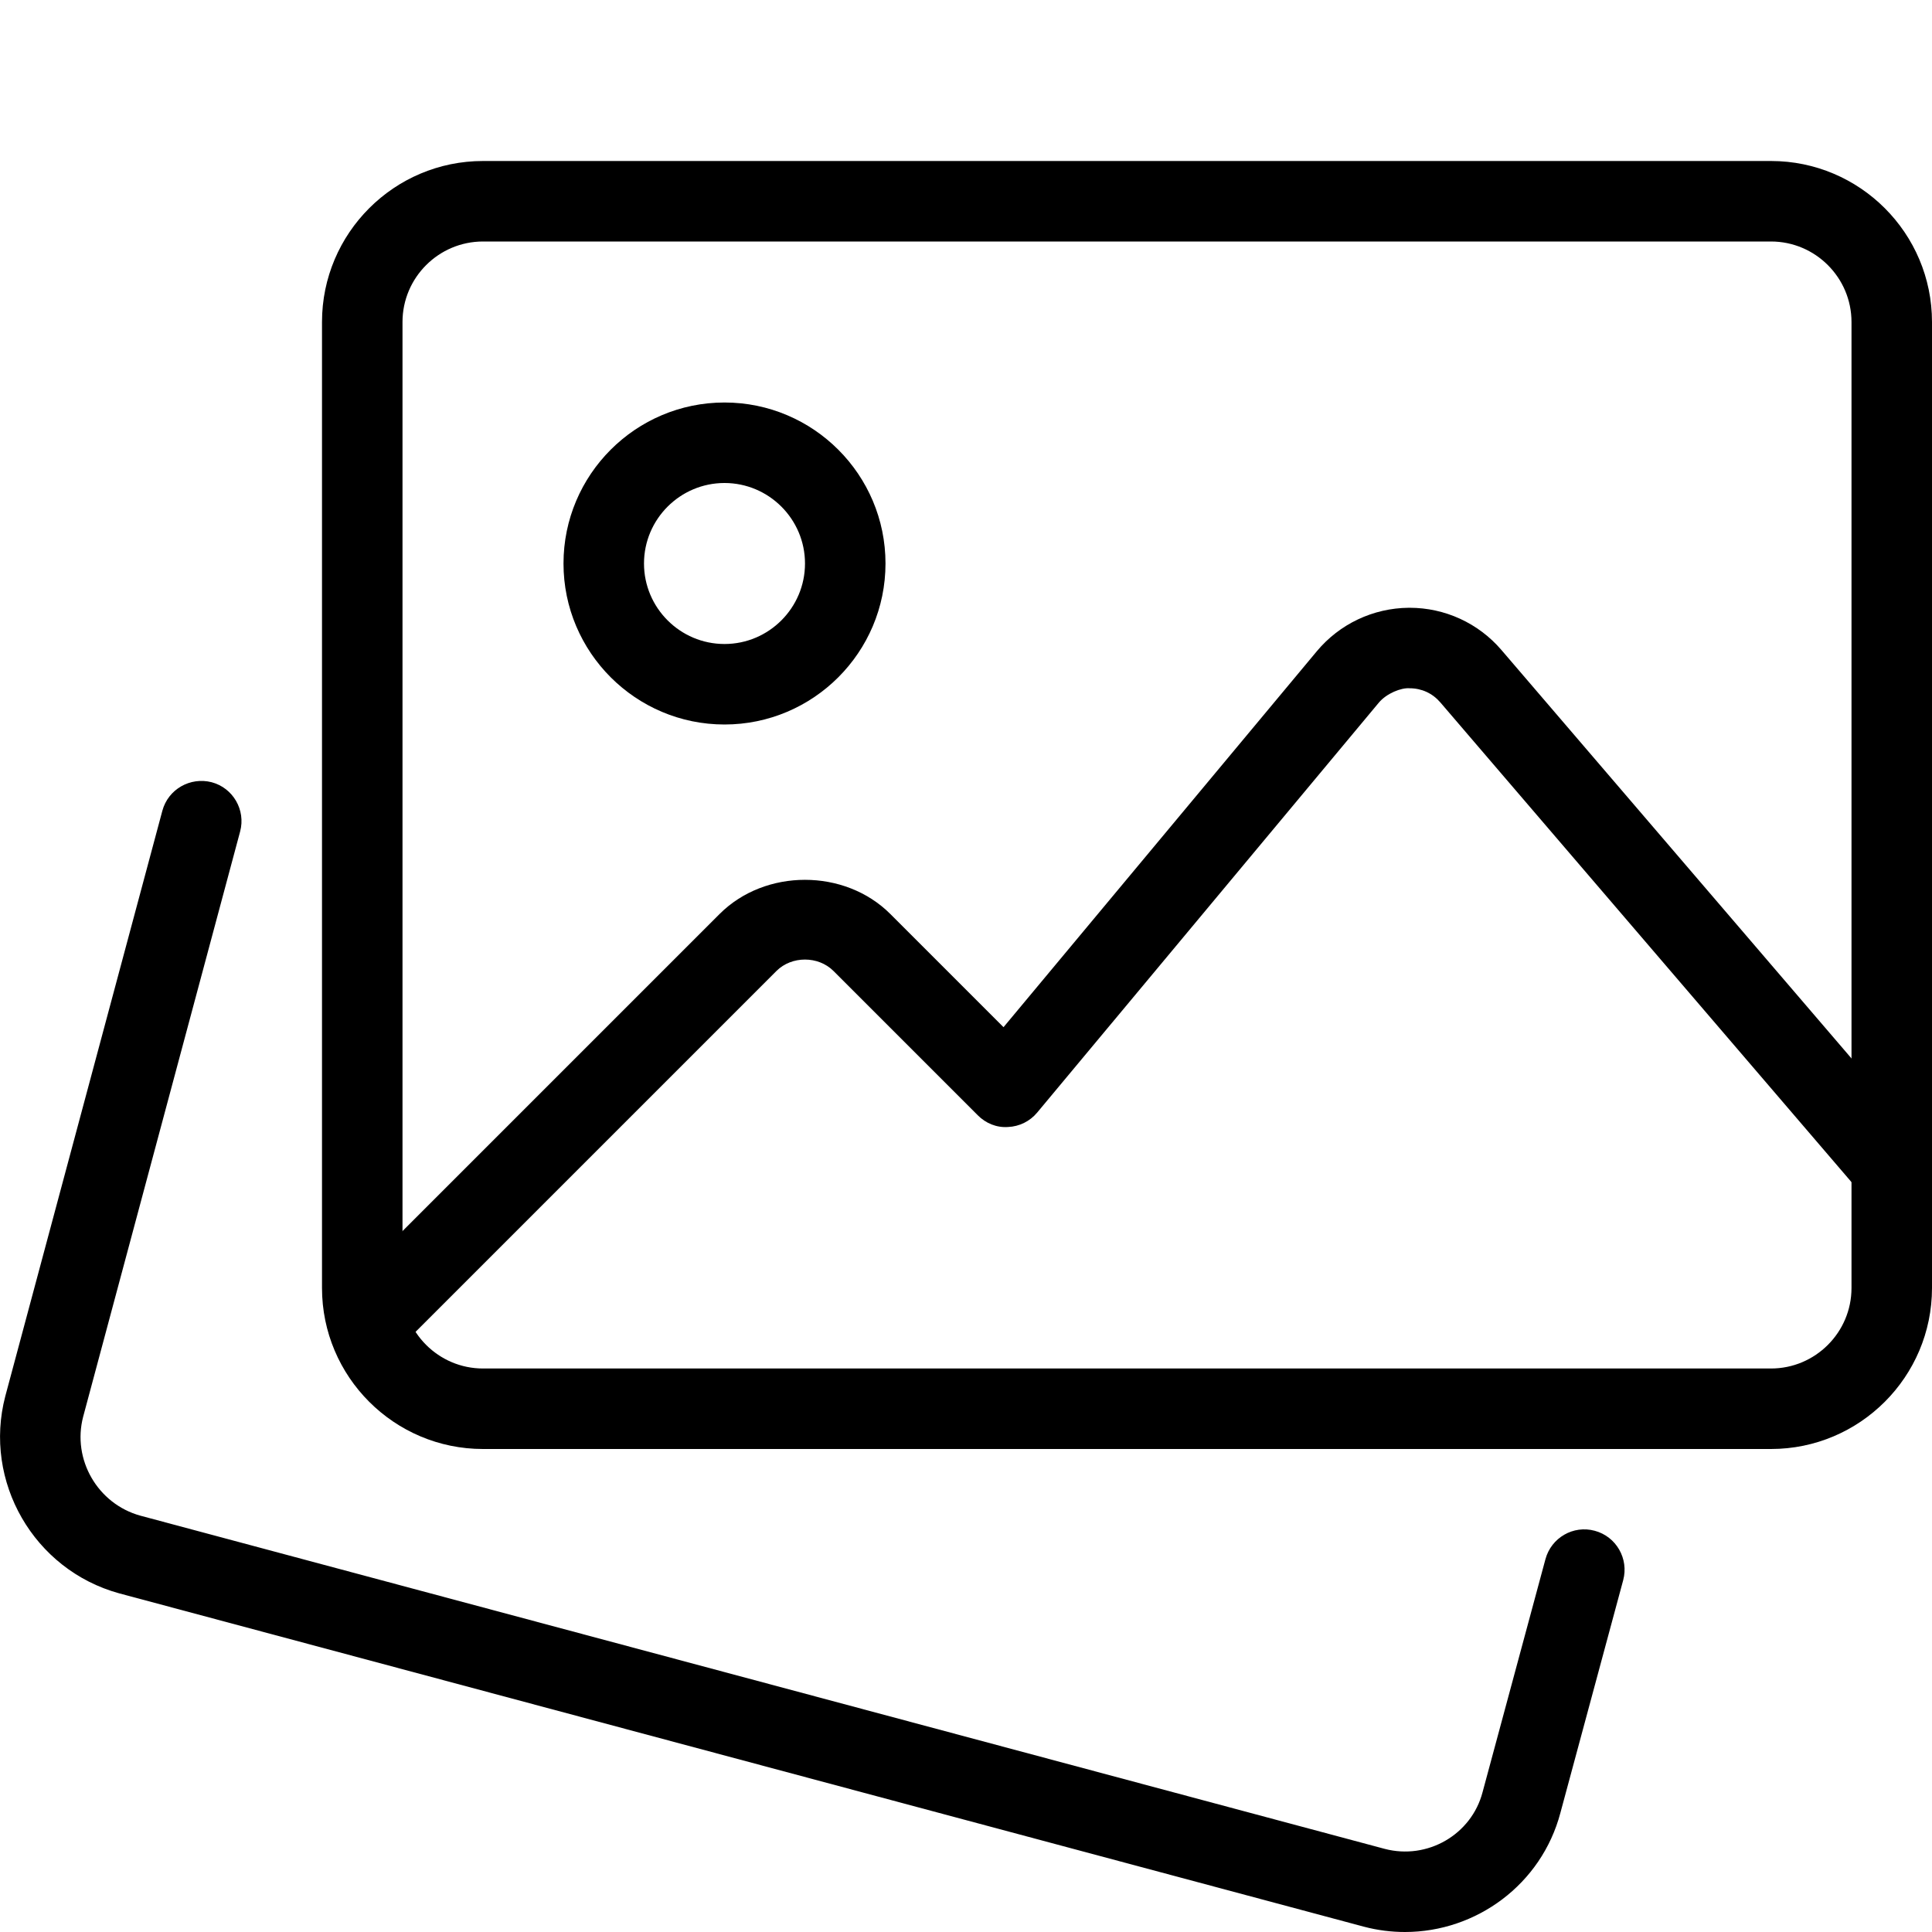
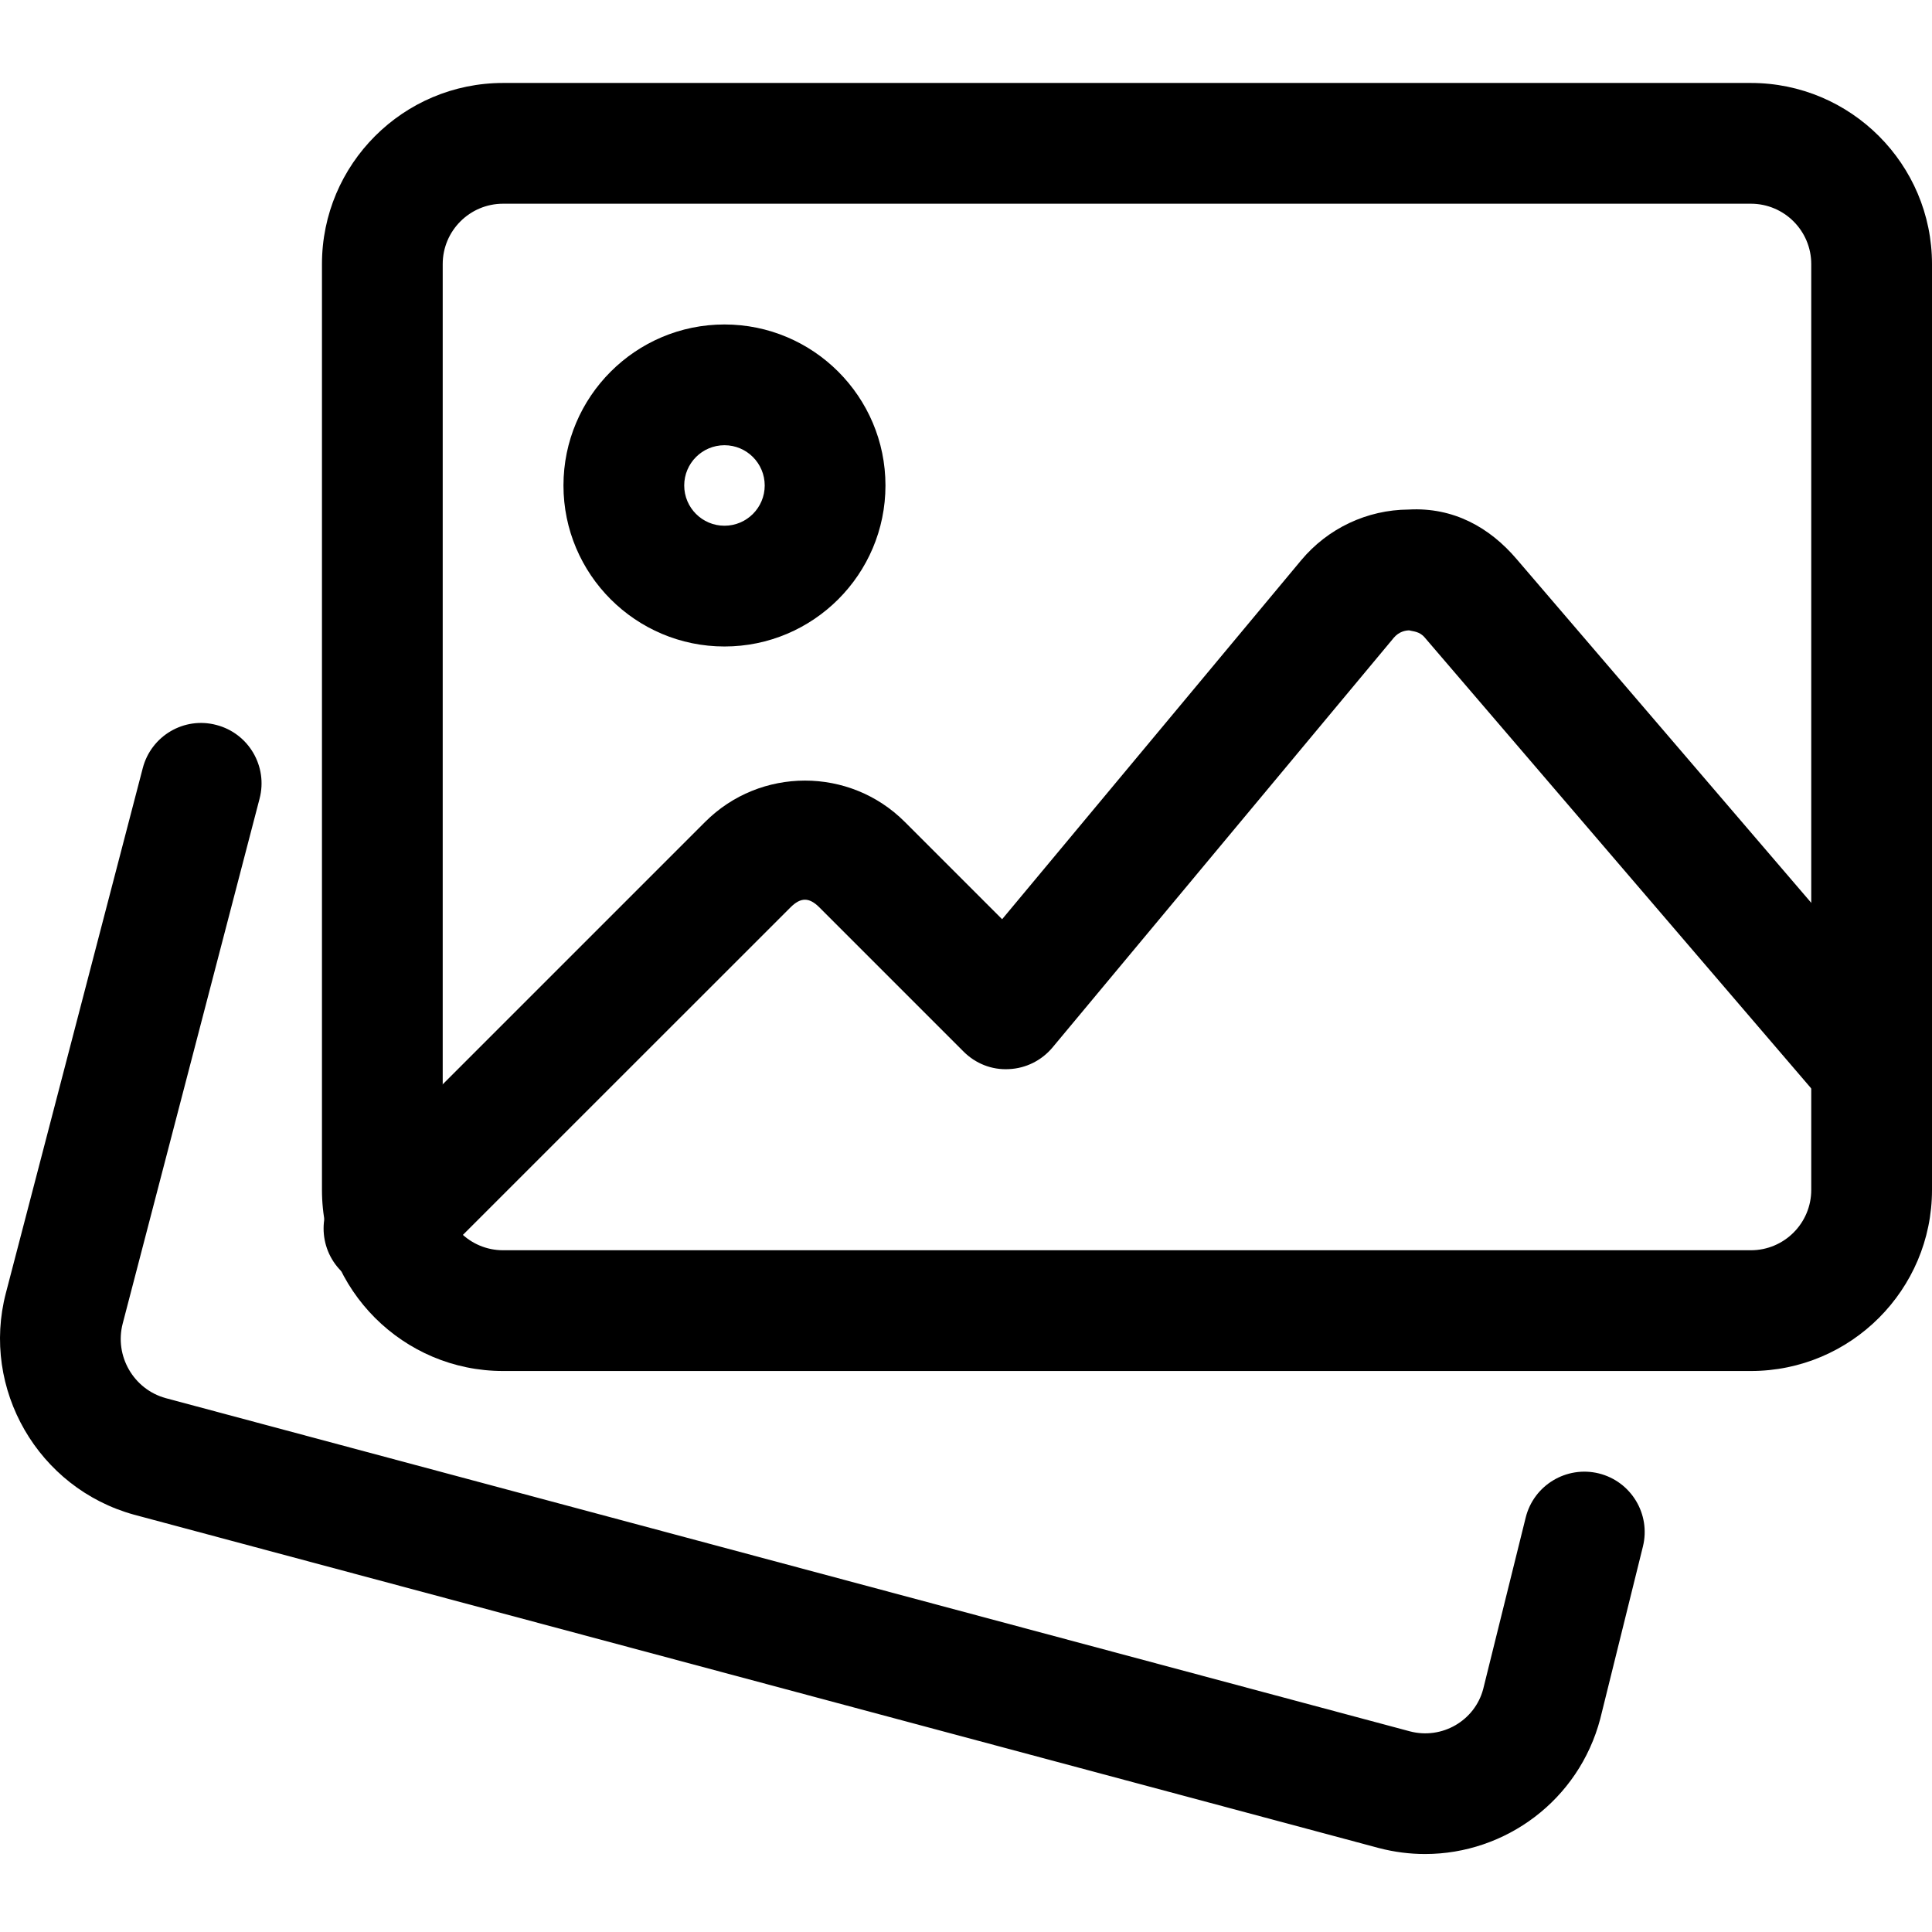
- <svg xmlns="http://www.w3.org/2000/svg" id="_x31_" enable-background="new 0 0 24 24" height="512" viewBox="0 0 24 24" width="512">
-   <g>
-     <path d="m17.453 24c-.168 0-.34-.021-.51-.066l-15.463-4.141c-1.06-.292-1.692-1.39-1.414-2.45l1.951-7.272c.072-.267.346-.422.612-.354.267.071.425.346.354.612l-1.95 7.27c-.139.53.179 1.082.71 1.229l15.457 4.139c.531.14 1.079-.176 1.217-.704l.781-2.894c.072-.267.346-.426.613-.353.267.072.424.347.353.613l-.78 2.89c-.235.89-1.045 1.481-1.931 1.481z" />
-   </g>
-   <g>
-     <path d="m22 18h-16c-1.103 0-2-.897-2-2v-12c0-1.103.897-2 2-2h16c1.103 0 2 .897 2 2v12c0 1.103-.897 2-2 2zm-16-15c-.551 0-1 .449-1 1v12c0 .551.449 1 1 1h16c.551 0 1-.449 1-1v-12c0-.551-.449-1-1-1z" />
-   </g>
-   <g>
-     <path d="m9 9c-1.103 0-2-.897-2-2s.897-2 2-2 2 .897 2 2-.897 2-2 2zm0-3c-.551 0-1 .449-1 1s.449 1 1 1 1-.449 1-1-.449-1-1-1z" />
-   </g>
-   <g>
-     <path d="m4.57 16.93c-.128 0-.256-.049-.354-.146-.195-.195-.195-.512 0-.707l4.723-4.723c.566-.566 1.555-.566 2.121 0l1.406 1.406 3.892-4.67c.283-.339.699-.536 1.142-.54h.011c.438 0 .853.19 1.139.523l5.23 6.102c.18.209.156.525-.054.705-.209.18-.524.157-.705-.054l-5.23-6.102c-.097-.112-.231-.174-.38-.174-.104-.009-.287.063-.384.18l-4.243 5.091c-.09.108-.221.173-.362.179-.142.01-.277-.046-.376-.146l-1.793-1.793c-.189-.188-.518-.188-.707 0l-4.723 4.723c-.097.097-.225.146-.353.146z" />
-   </g>
+ <svg xmlns="http://www.w3.org/2000/svg" height="511pt" viewBox="0 -21 511.987 511" width="511pt">
+   <path d="m377.652 469.828c-4.031 0-8.148-.512-12.227-1.578l-329.898-88.344c-25.449-7.02-40.617-33.344-33.961-58.773l36.266-139.07c2.219-8.535 10.945-13.719 19.52-11.434 8.535 2.219 13.676 10.965 11.438 19.52l-36.27 139.094c-2.238 8.574 2.859 17.426 11.395 19.773l329.707 88.301c8.469 2.238 17.215-2.797 19.434-11.223l11.262-45.441c2.137-8.574 10.797-13.781 19.371-11.688 8.578 2.133 13.805 10.793 11.691 19.367l-11.305 45.656c-5.699 21.609-25.152 35.84-46.422 35.84zm0 0" />
+   <path d="m463.988 341.828h-330.668c-26.473 0-48-21.527-48-48v-245.336c0-26.473 21.527-48 48-48h330.668c26.473 0 48 21.527 48 48v245.336c0 26.473-21.527 48-48 48zm-330.668-309.336c-8.832 0-16 7.168-16 16v245.336c0 8.832 7.168 16 16 16h330.668c8.832 0 16-7.168 16-16v-245.336c0-8.832-7.168-16-16-16zm0 0" />
+   <path d="m191.988 149.828c-23.531 0-42.668-19.137-42.668-42.668s19.137-42.668 42.668-42.668 42.664 19.137 42.664 42.668-19.133 42.668-42.664 42.668zm0-53.336c-5.891 0-10.668 4.781-10.668 10.668 0 5.887 4.777 10.668 10.668 10.668 5.887 0 10.664-4.781 10.664-10.668 0-5.887-4.777-10.668-10.664-10.668zm0 0" />
+   <path d="m101.746 320.066c-4.094 0-8.191-1.559-11.305-4.691-6.25-6.25-6.25-16.387 0-22.637l96.426-96.426c14.594-14.594 38.336-14.594 52.906 0l25.793 25.793 79.23-95.105c7.082-8.492 17.473-13.398 28.504-13.461 11.859-.66 21.461 4.734 28.605 13.121l106.199 123.902c5.758 6.699 4.969 16.812-1.73 22.57-6.719 5.762-16.809 4.973-22.57-1.727l-106.238-123.945c-1.41-1.688-3.137-1.602-4.098-1.902-.914 0-2.688.277-4.094 1.941l-90.453 108.59c-2.883 3.453-7.082 5.547-11.562 5.738-4.566.254-8.875-1.496-12.035-4.672l-38.184-38.188c-2.711-2.711-4.949-2.711-7.66 0l-96.426 96.406c-3.117 3.133-7.211 4.691-11.309 4.691zm0 0" />
</svg>
